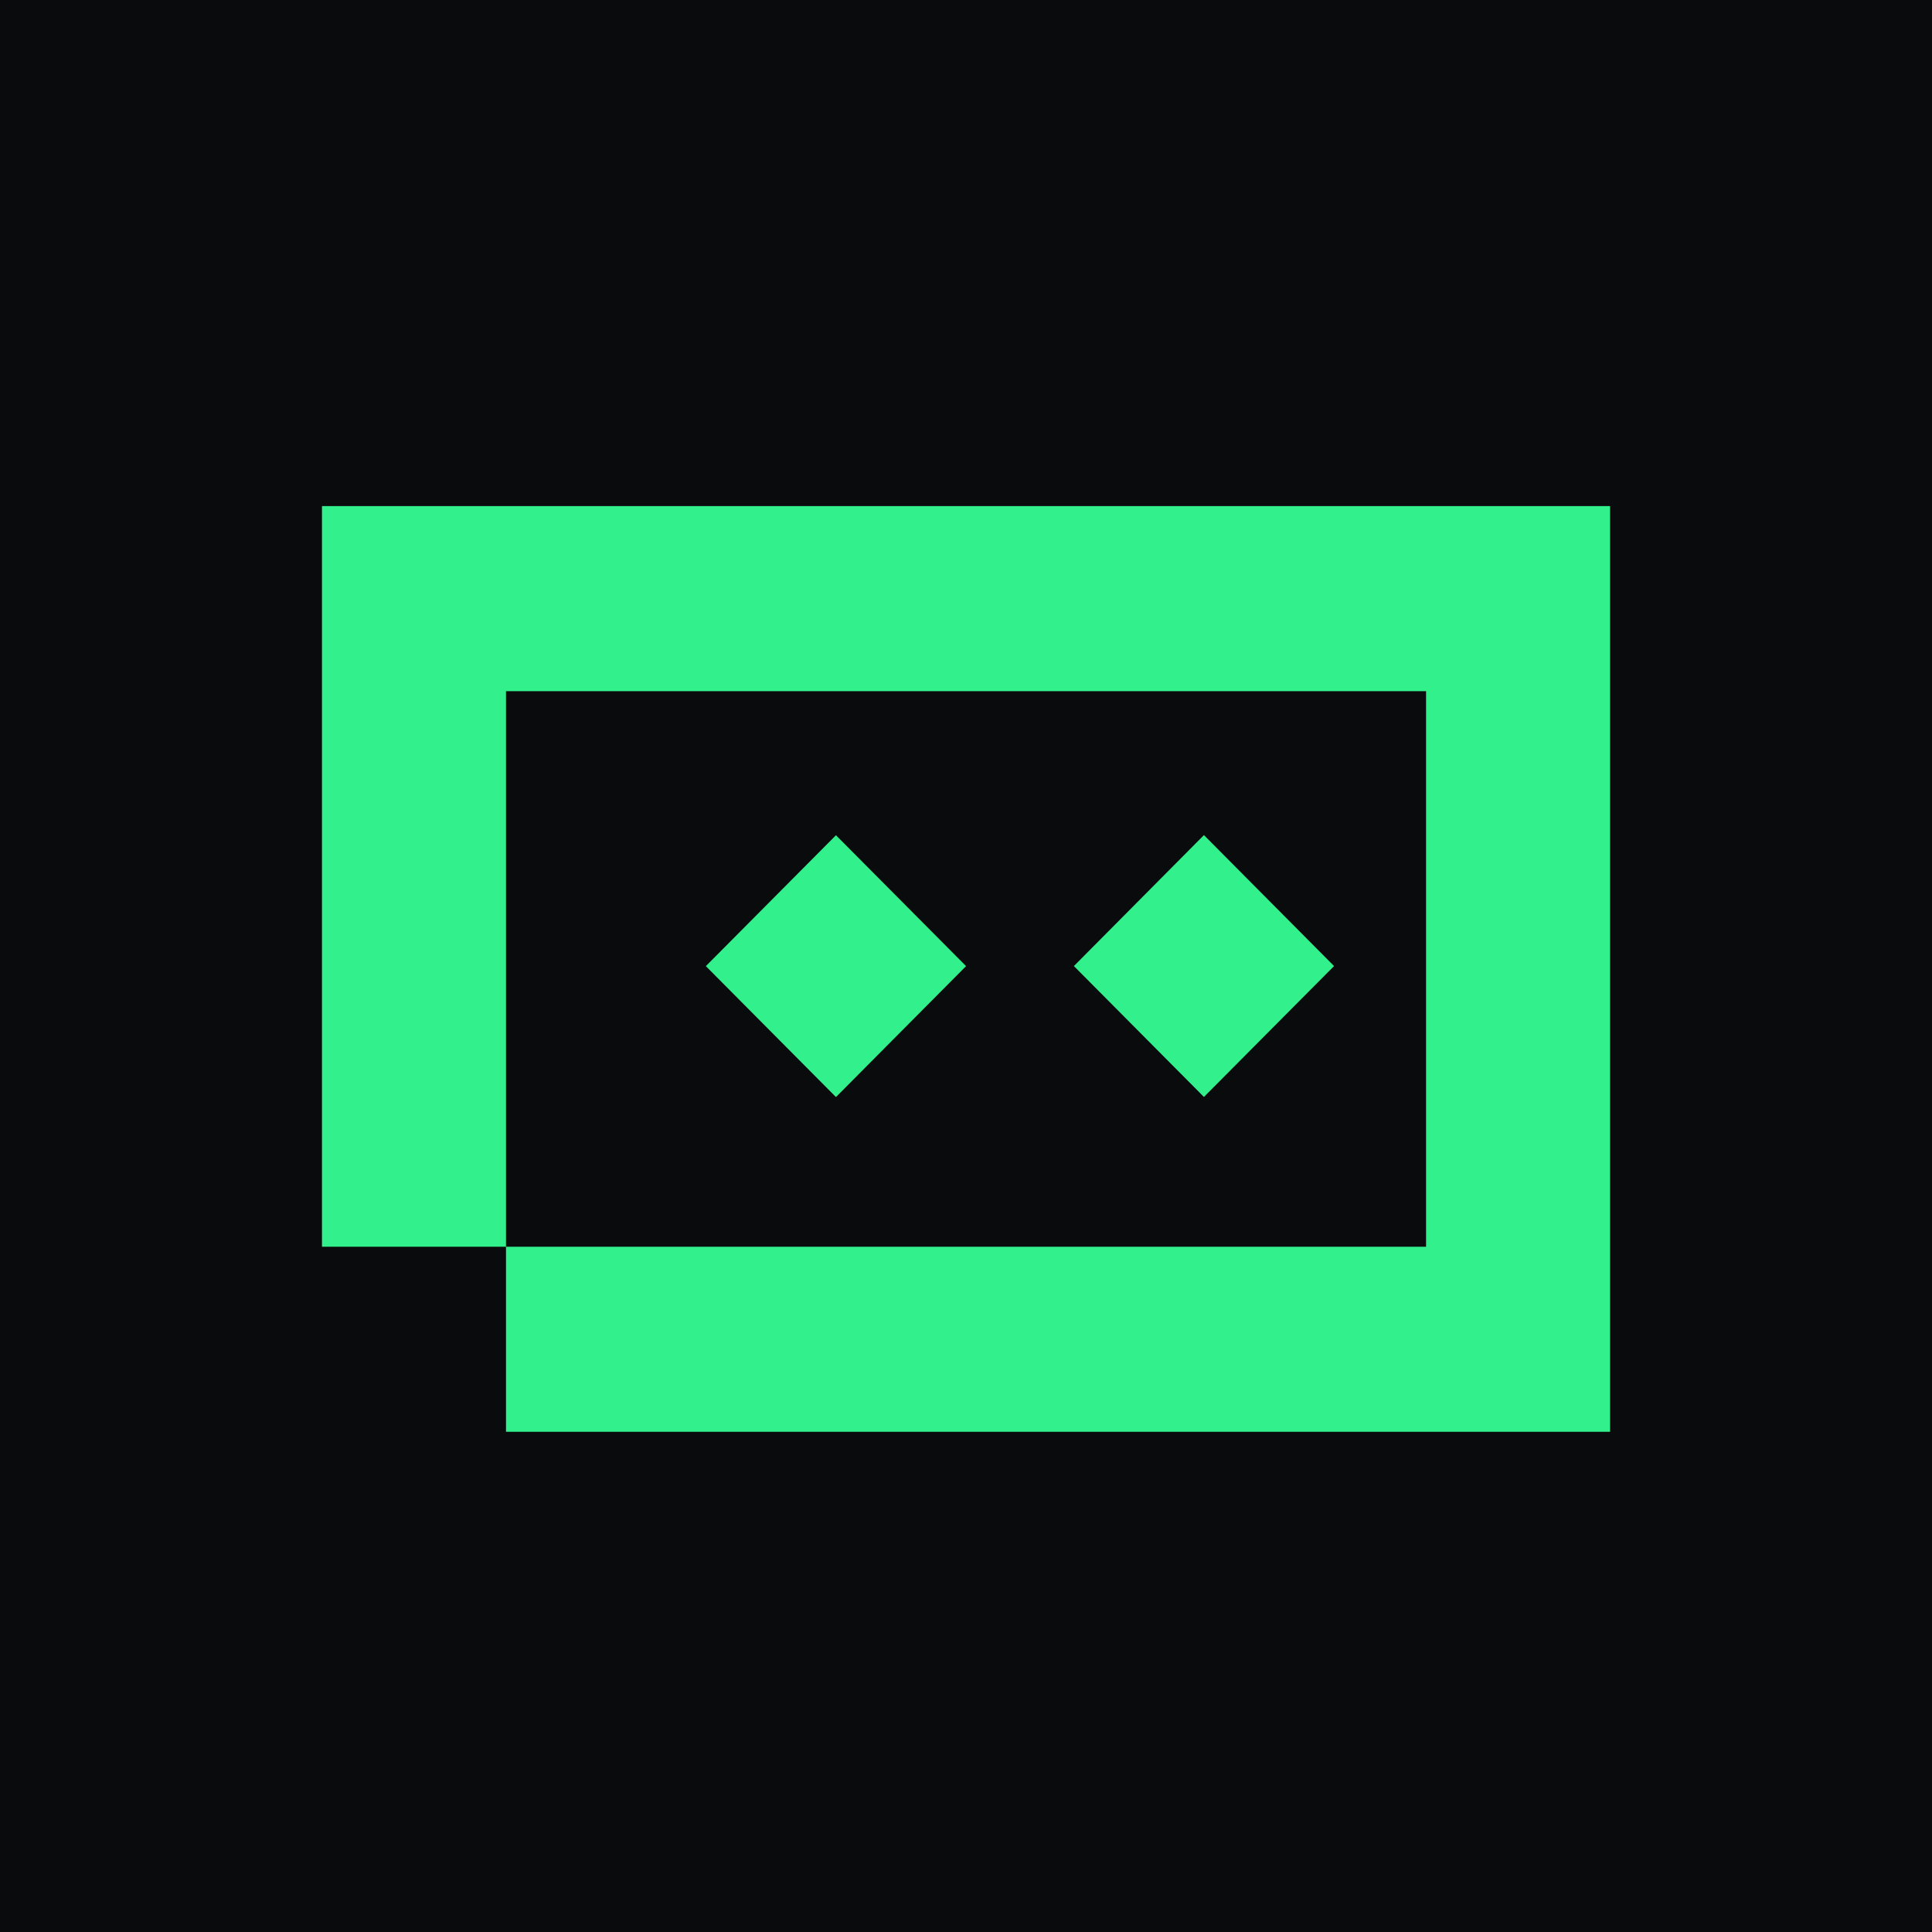
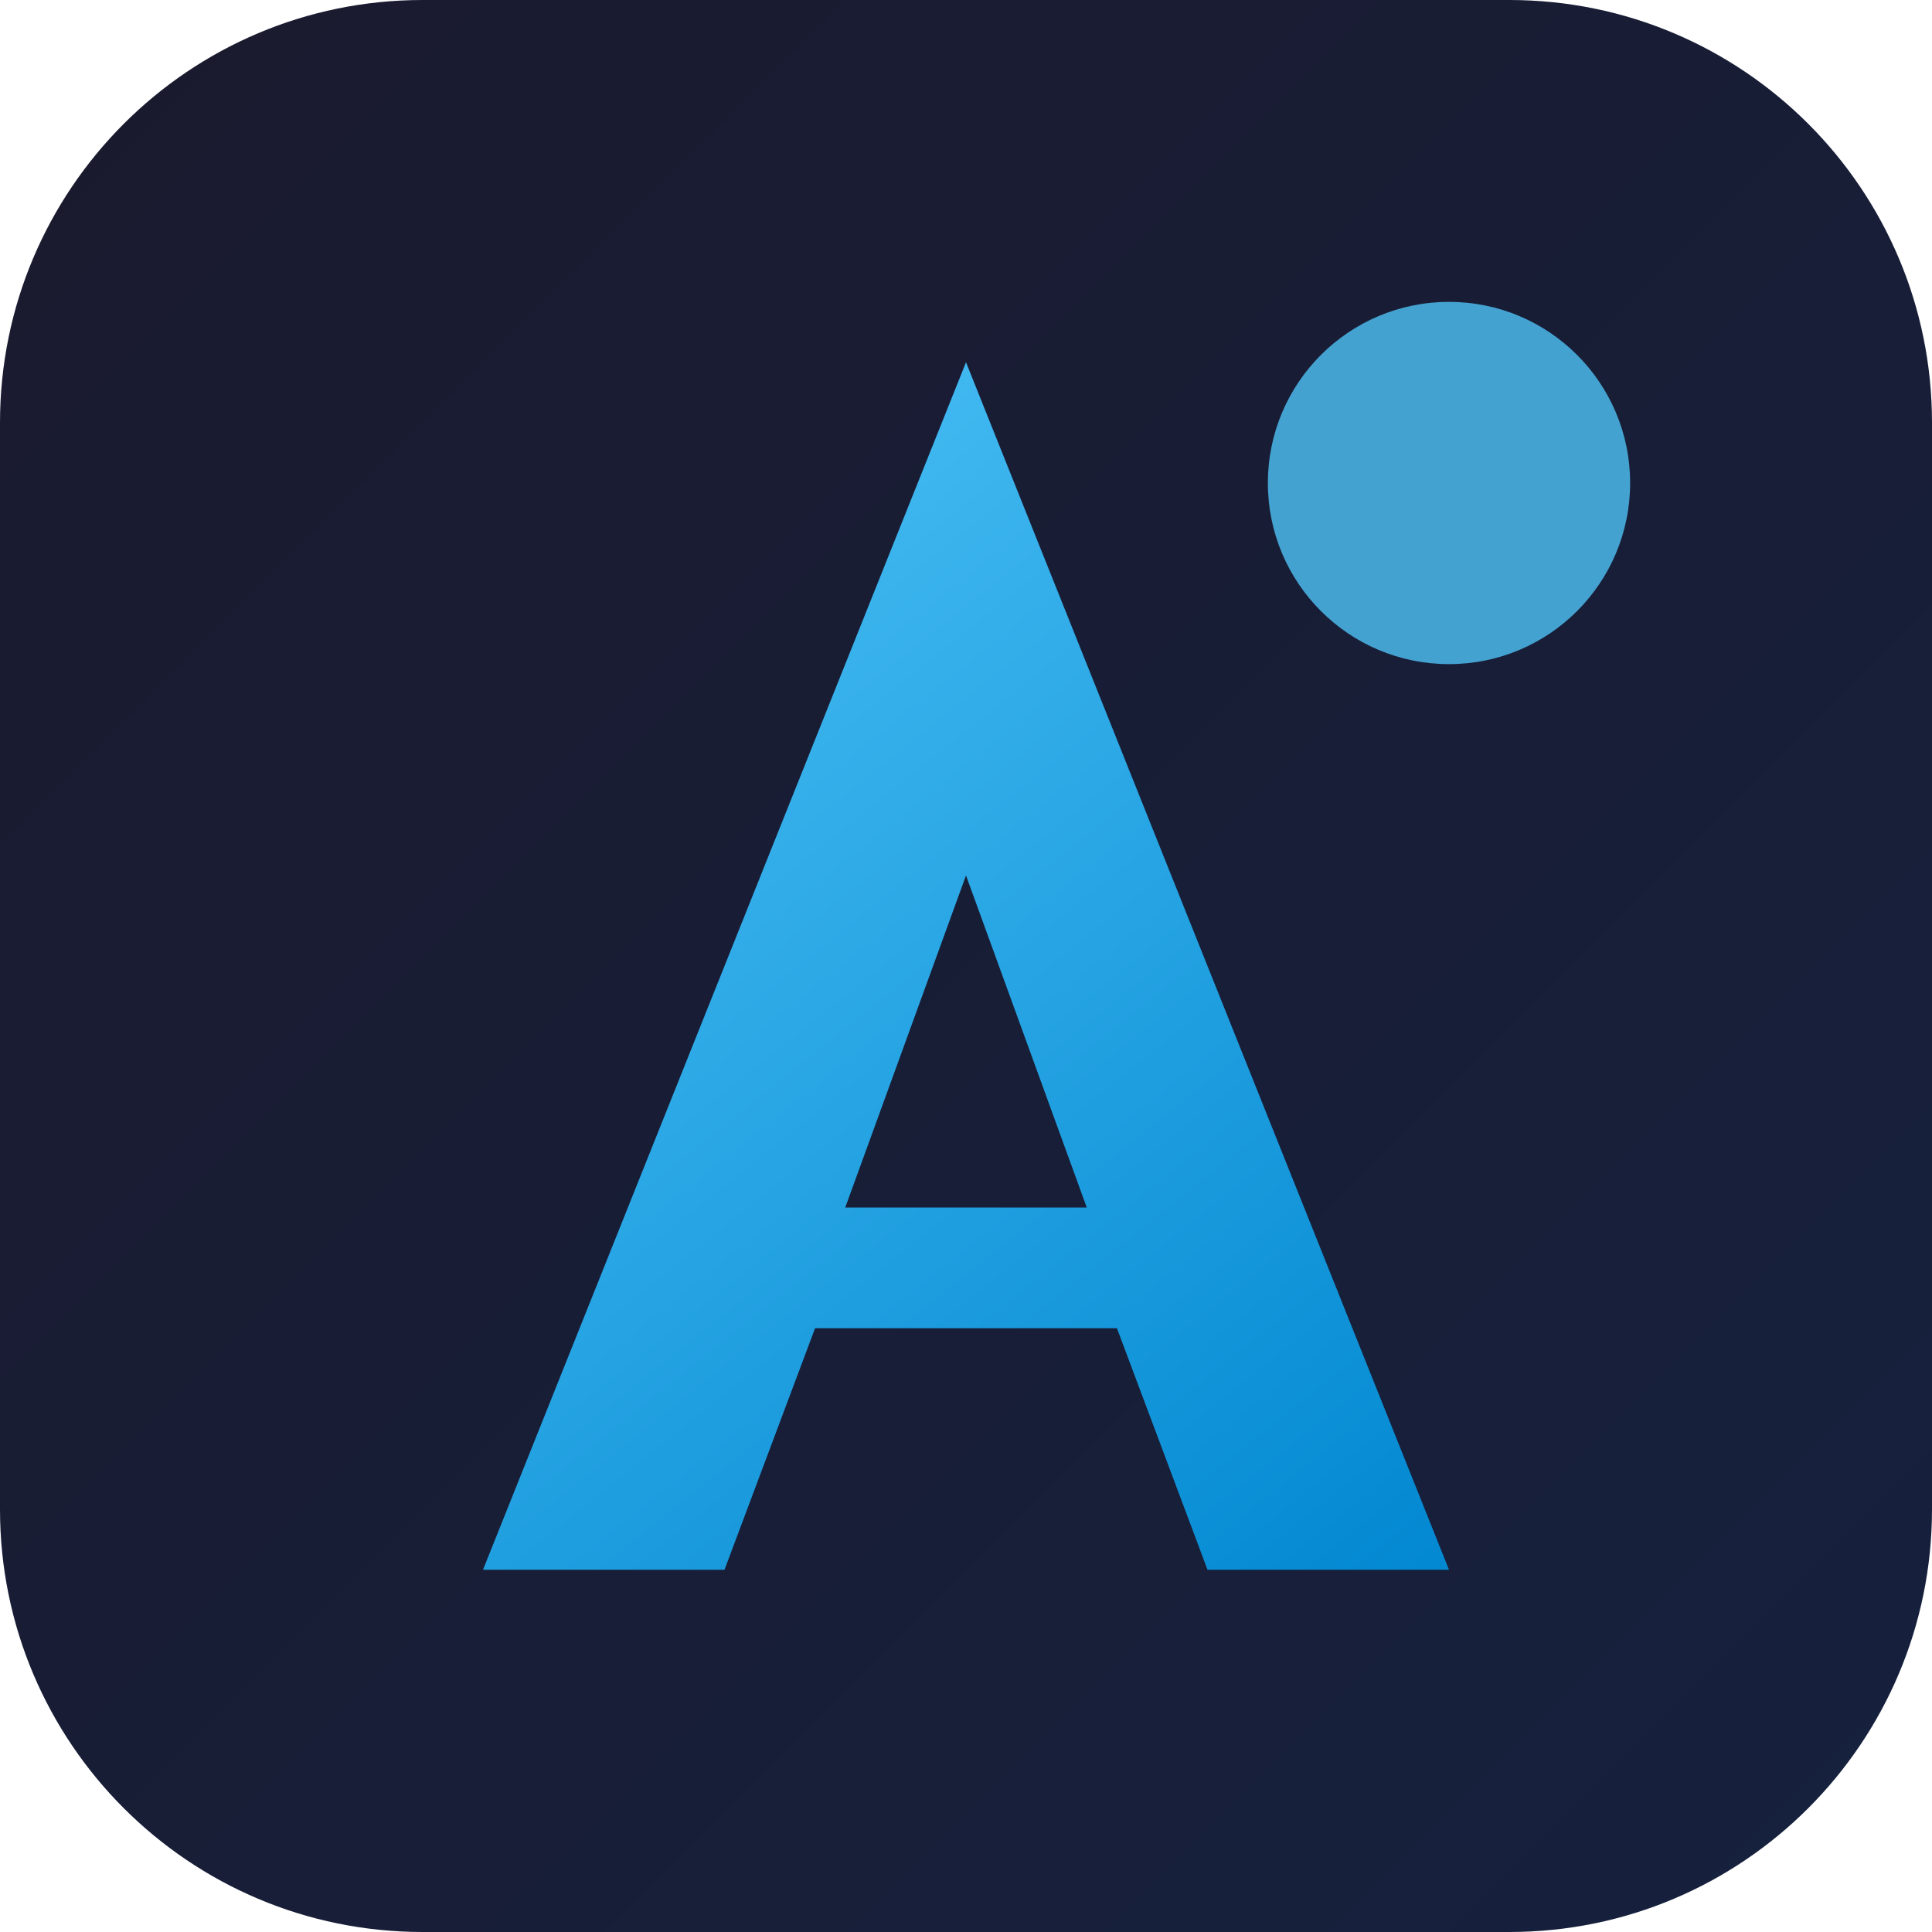
<svg xmlns="http://www.w3.org/2000/svg" width="32" height="32" viewBox="0 0 32 32" fill="none">
-   <rect width="32" height="32" fill="#0A0B0D" />
-   <path d="M26.668 23.715H8.381V20.65H5.333V8.382H26.668V23.715ZM8.381 20.65H23.62V11.448H8.381V20.65ZM16.001 16.002L13.846 18.171L11.691 16.002L13.846 13.834L16.001 16.002ZM22.096 16.001L19.941 18.169L17.787 16.001L19.941 13.832L22.096 16.001Z" fill="#32F08C" />
+   <defs>
+     <linearGradient id="bg" x1="0" y1="0" x2="32" y2="32" gradientUnits="userSpaceOnUse">
+       <stop offset="0%" stop-color="#1a1a2e" />
+       <stop offset="100%" stop-color="#16213e" />
+     </linearGradient>
+     <linearGradient id="accent" x1="8" y1="6" x2="24" y2="26" gradientUnits="userSpaceOnUse">
+       <stop offset="0%" stop-color="#4fc3f7" />
+       <stop offset="100%" stop-color="#0288d1" />
+     </linearGradient>
+   </defs>
+   <rect width="32" height="32" rx="7" fill="url(#bg)" />
+   <path d="M16 6L8 26h4l1.5-4h5L20 26h4L16 6zm0 8.5l2 5.5h-4l2-5.5z" fill="url(#accent)" />
+   <circle cx="24" cy="8" r="3" fill="#4fc3f7" opacity="0.8" />
</svg>
